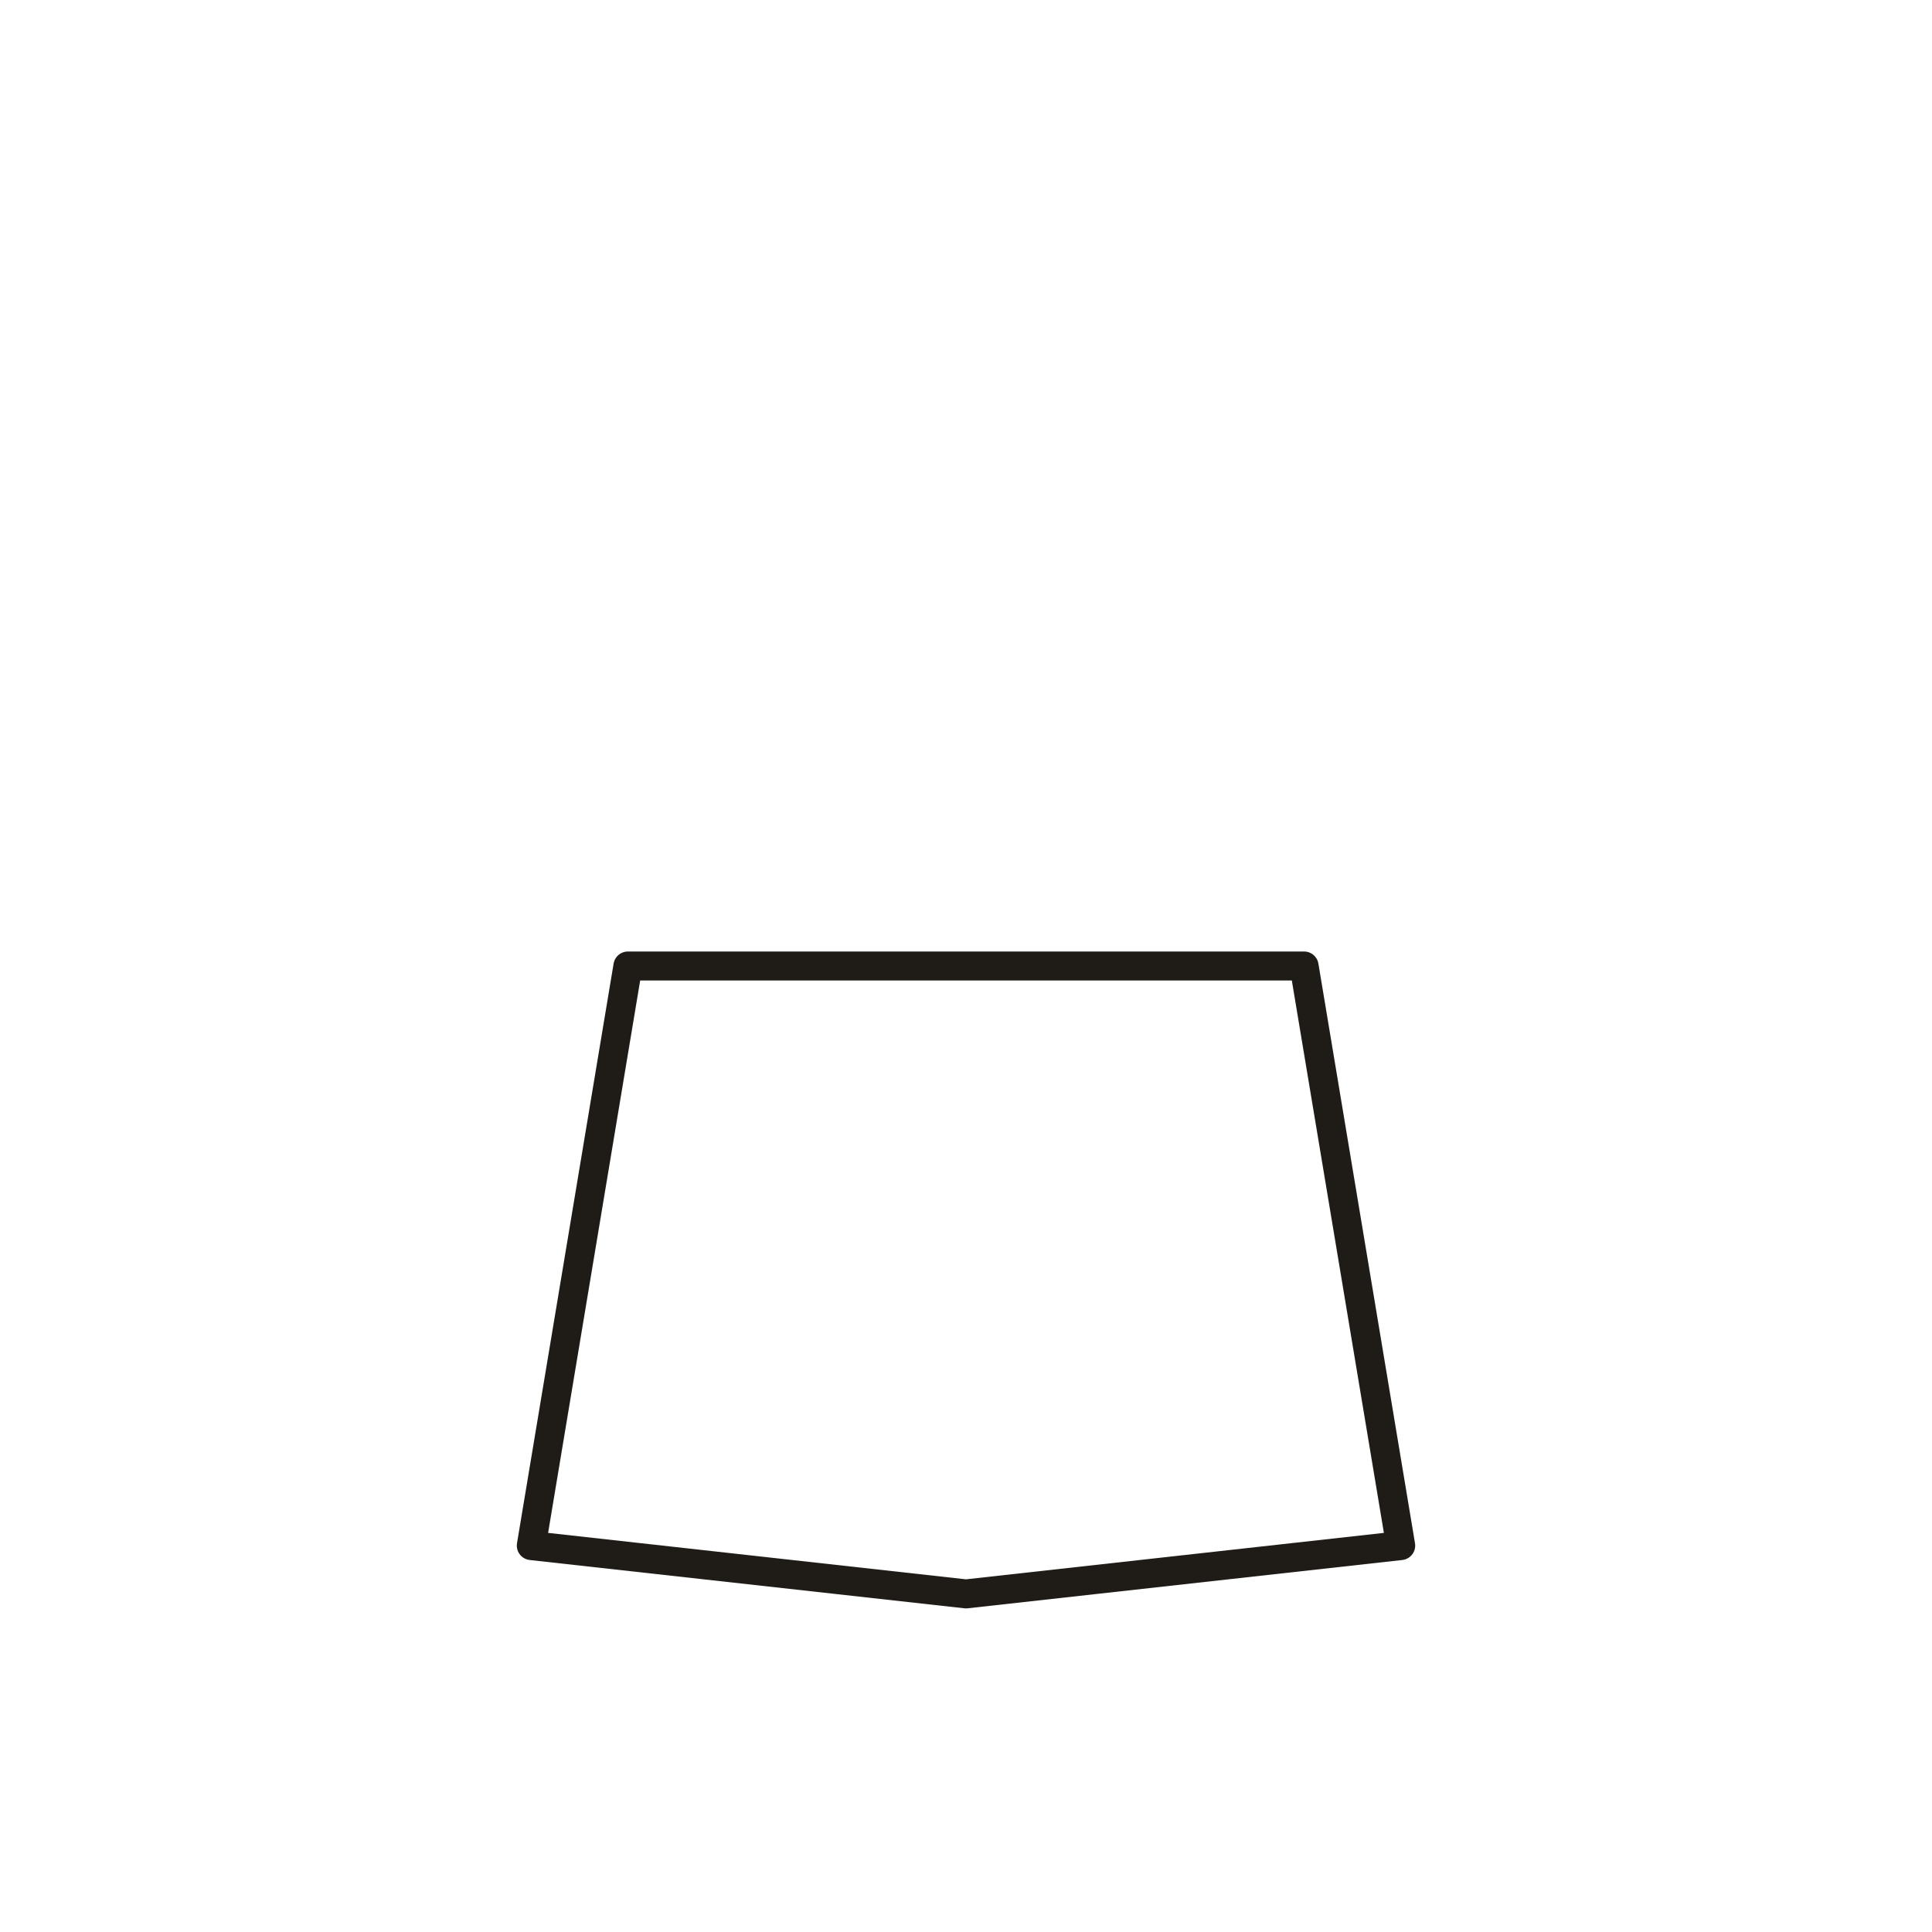
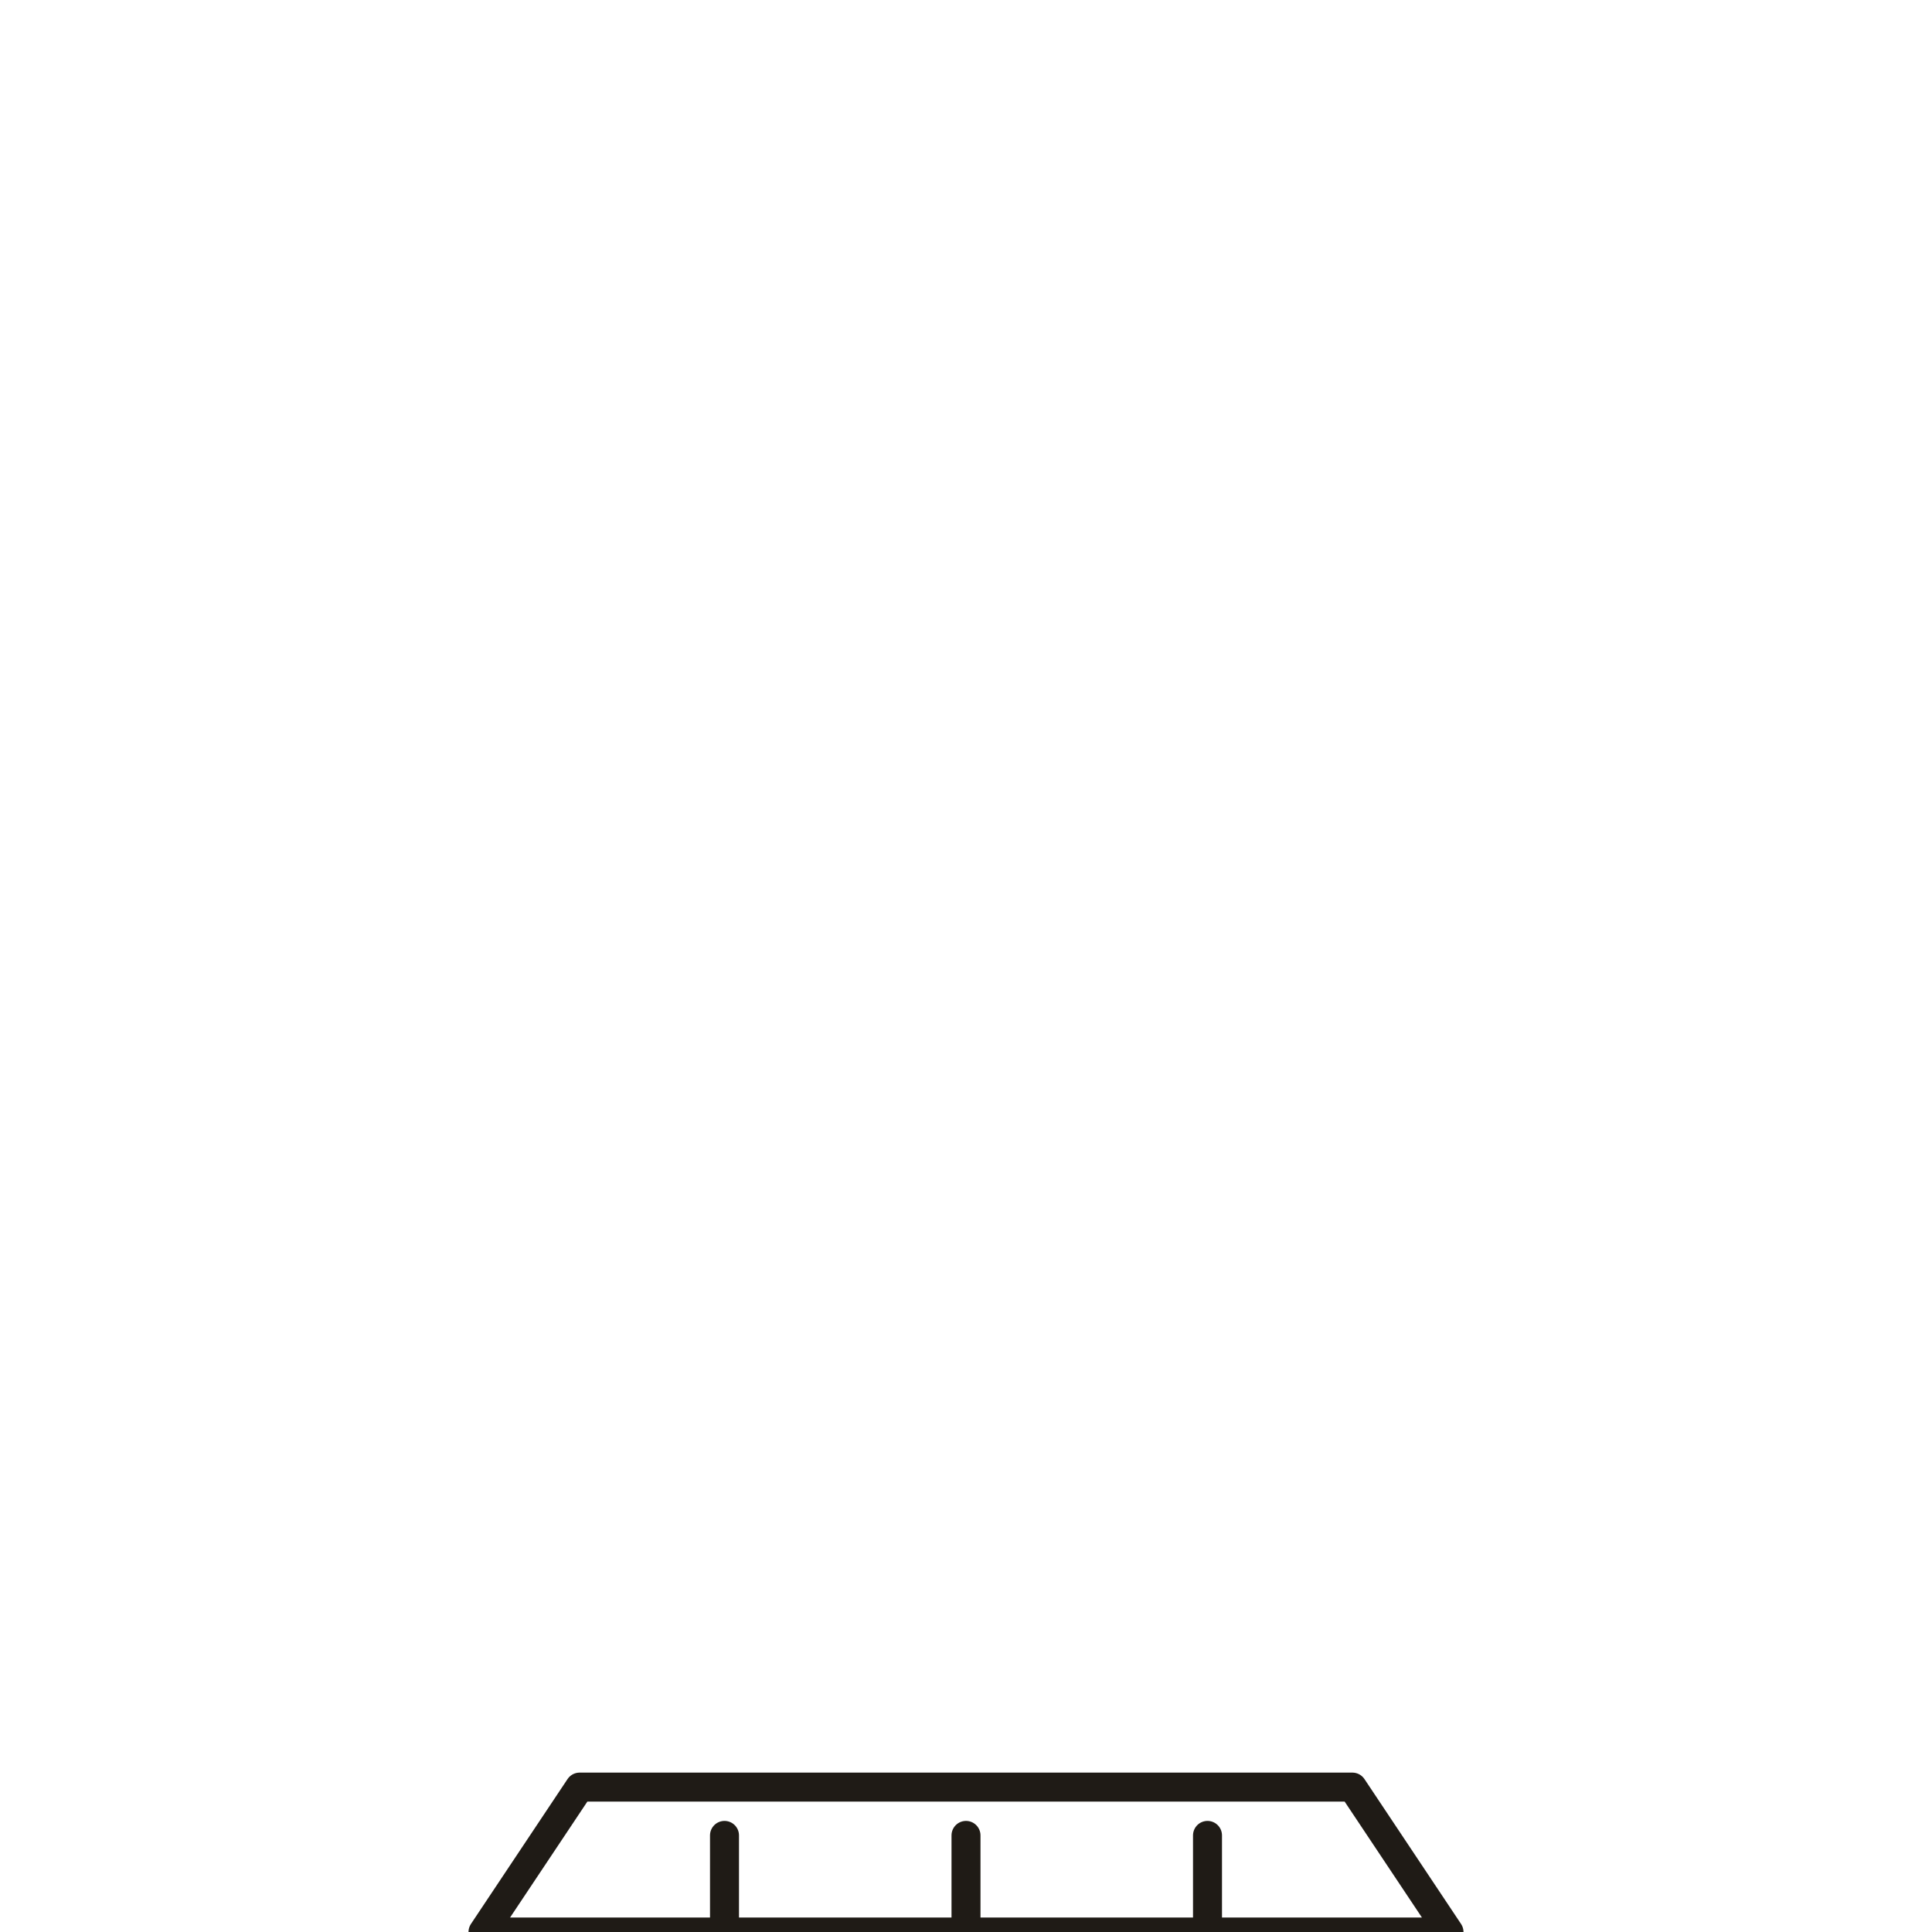
<svg xmlns="http://www.w3.org/2000/svg" viewBox="0 0 200 200">
-   <path d="M65 100 L135 100 L145 160 L100 165 L55 160 Z" stroke="#1f1b16" stroke-width="3" stroke-linecap="round" stroke-linejoin="round" fill="none" />
+   <path d="M60 185 L140 185 L150 200 L50 200 Z" stroke="#1f1b16" stroke-width="3" stroke-linecap="round" stroke-linejoin="round" fill="none" />
+   <line x1="75" y1="190" x2="75" y2="200" stroke="#1f1b16" stroke-width="3" stroke-linecap="round" stroke-linejoin="round" fill="none" />
+   <line x1="100" y1="190" x2="100" y2="200" stroke="#1f1b16" stroke-width="3" stroke-linecap="round" stroke-linejoin="round" fill="none" />
+   <line x1="125" y1="190" x2="125" y2="200" stroke="#1f1b16" stroke-width="3" stroke-linecap="round" stroke-linejoin="round" fill="none" />
</svg>
